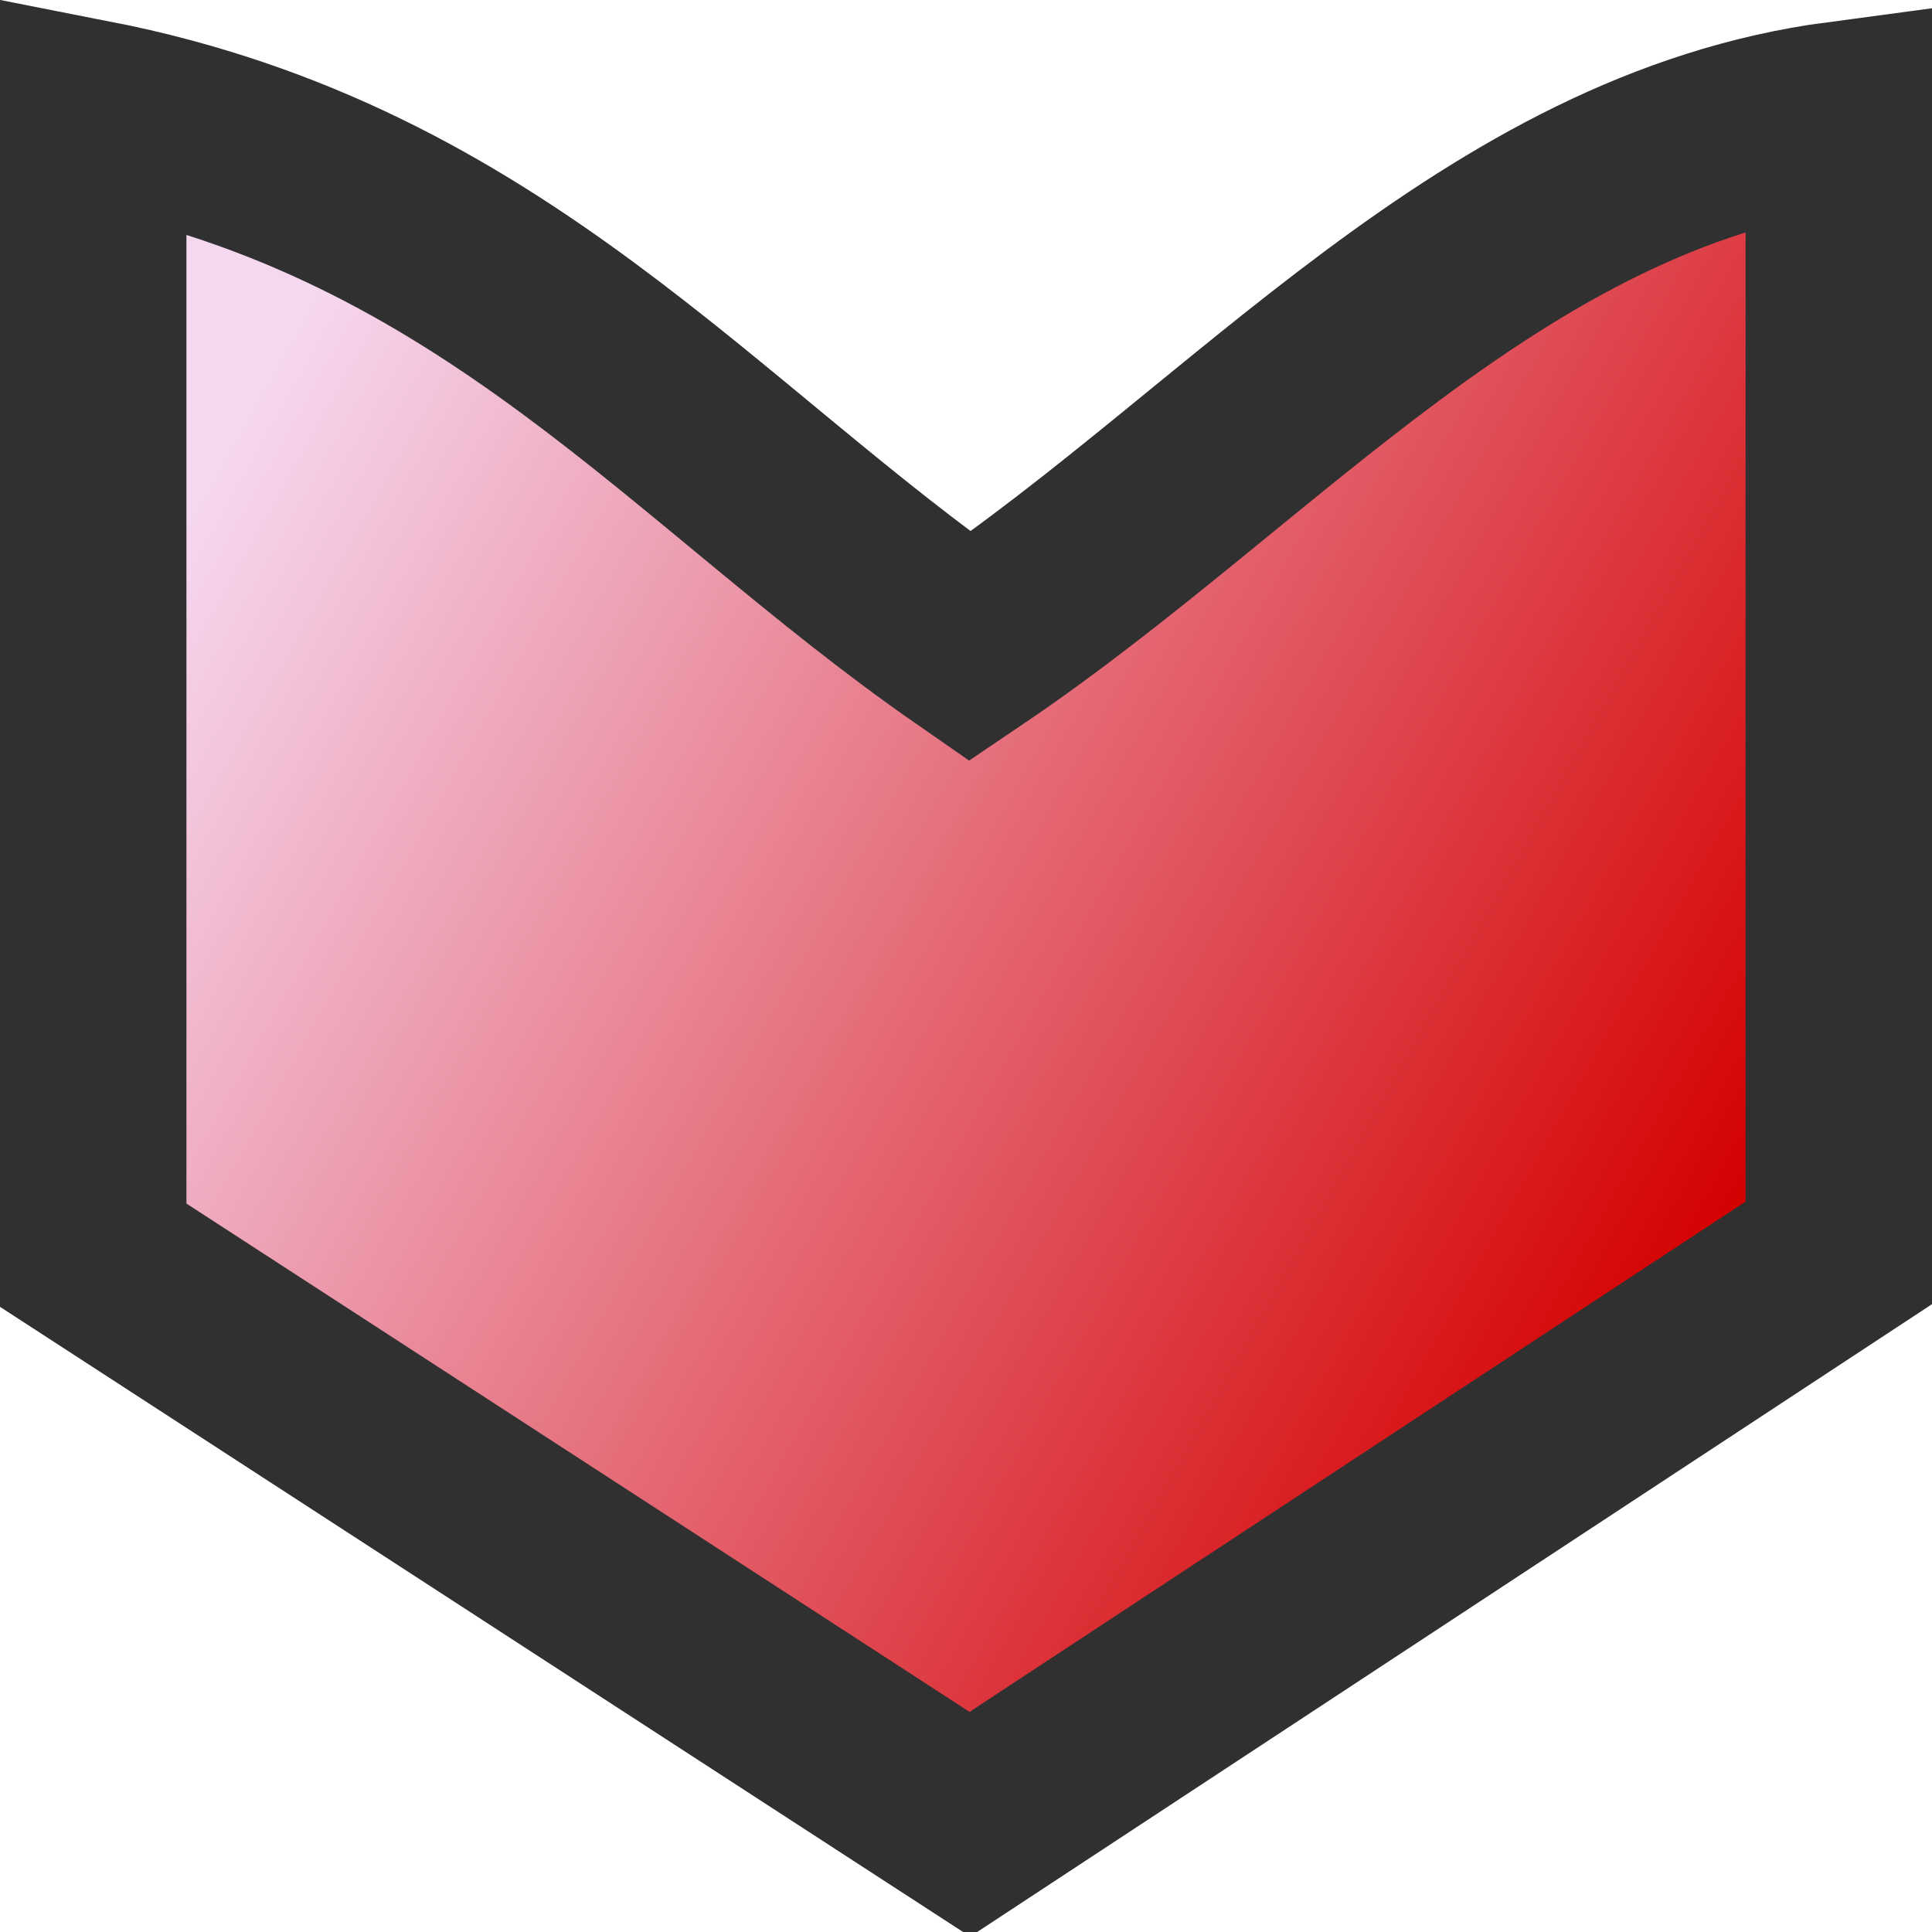
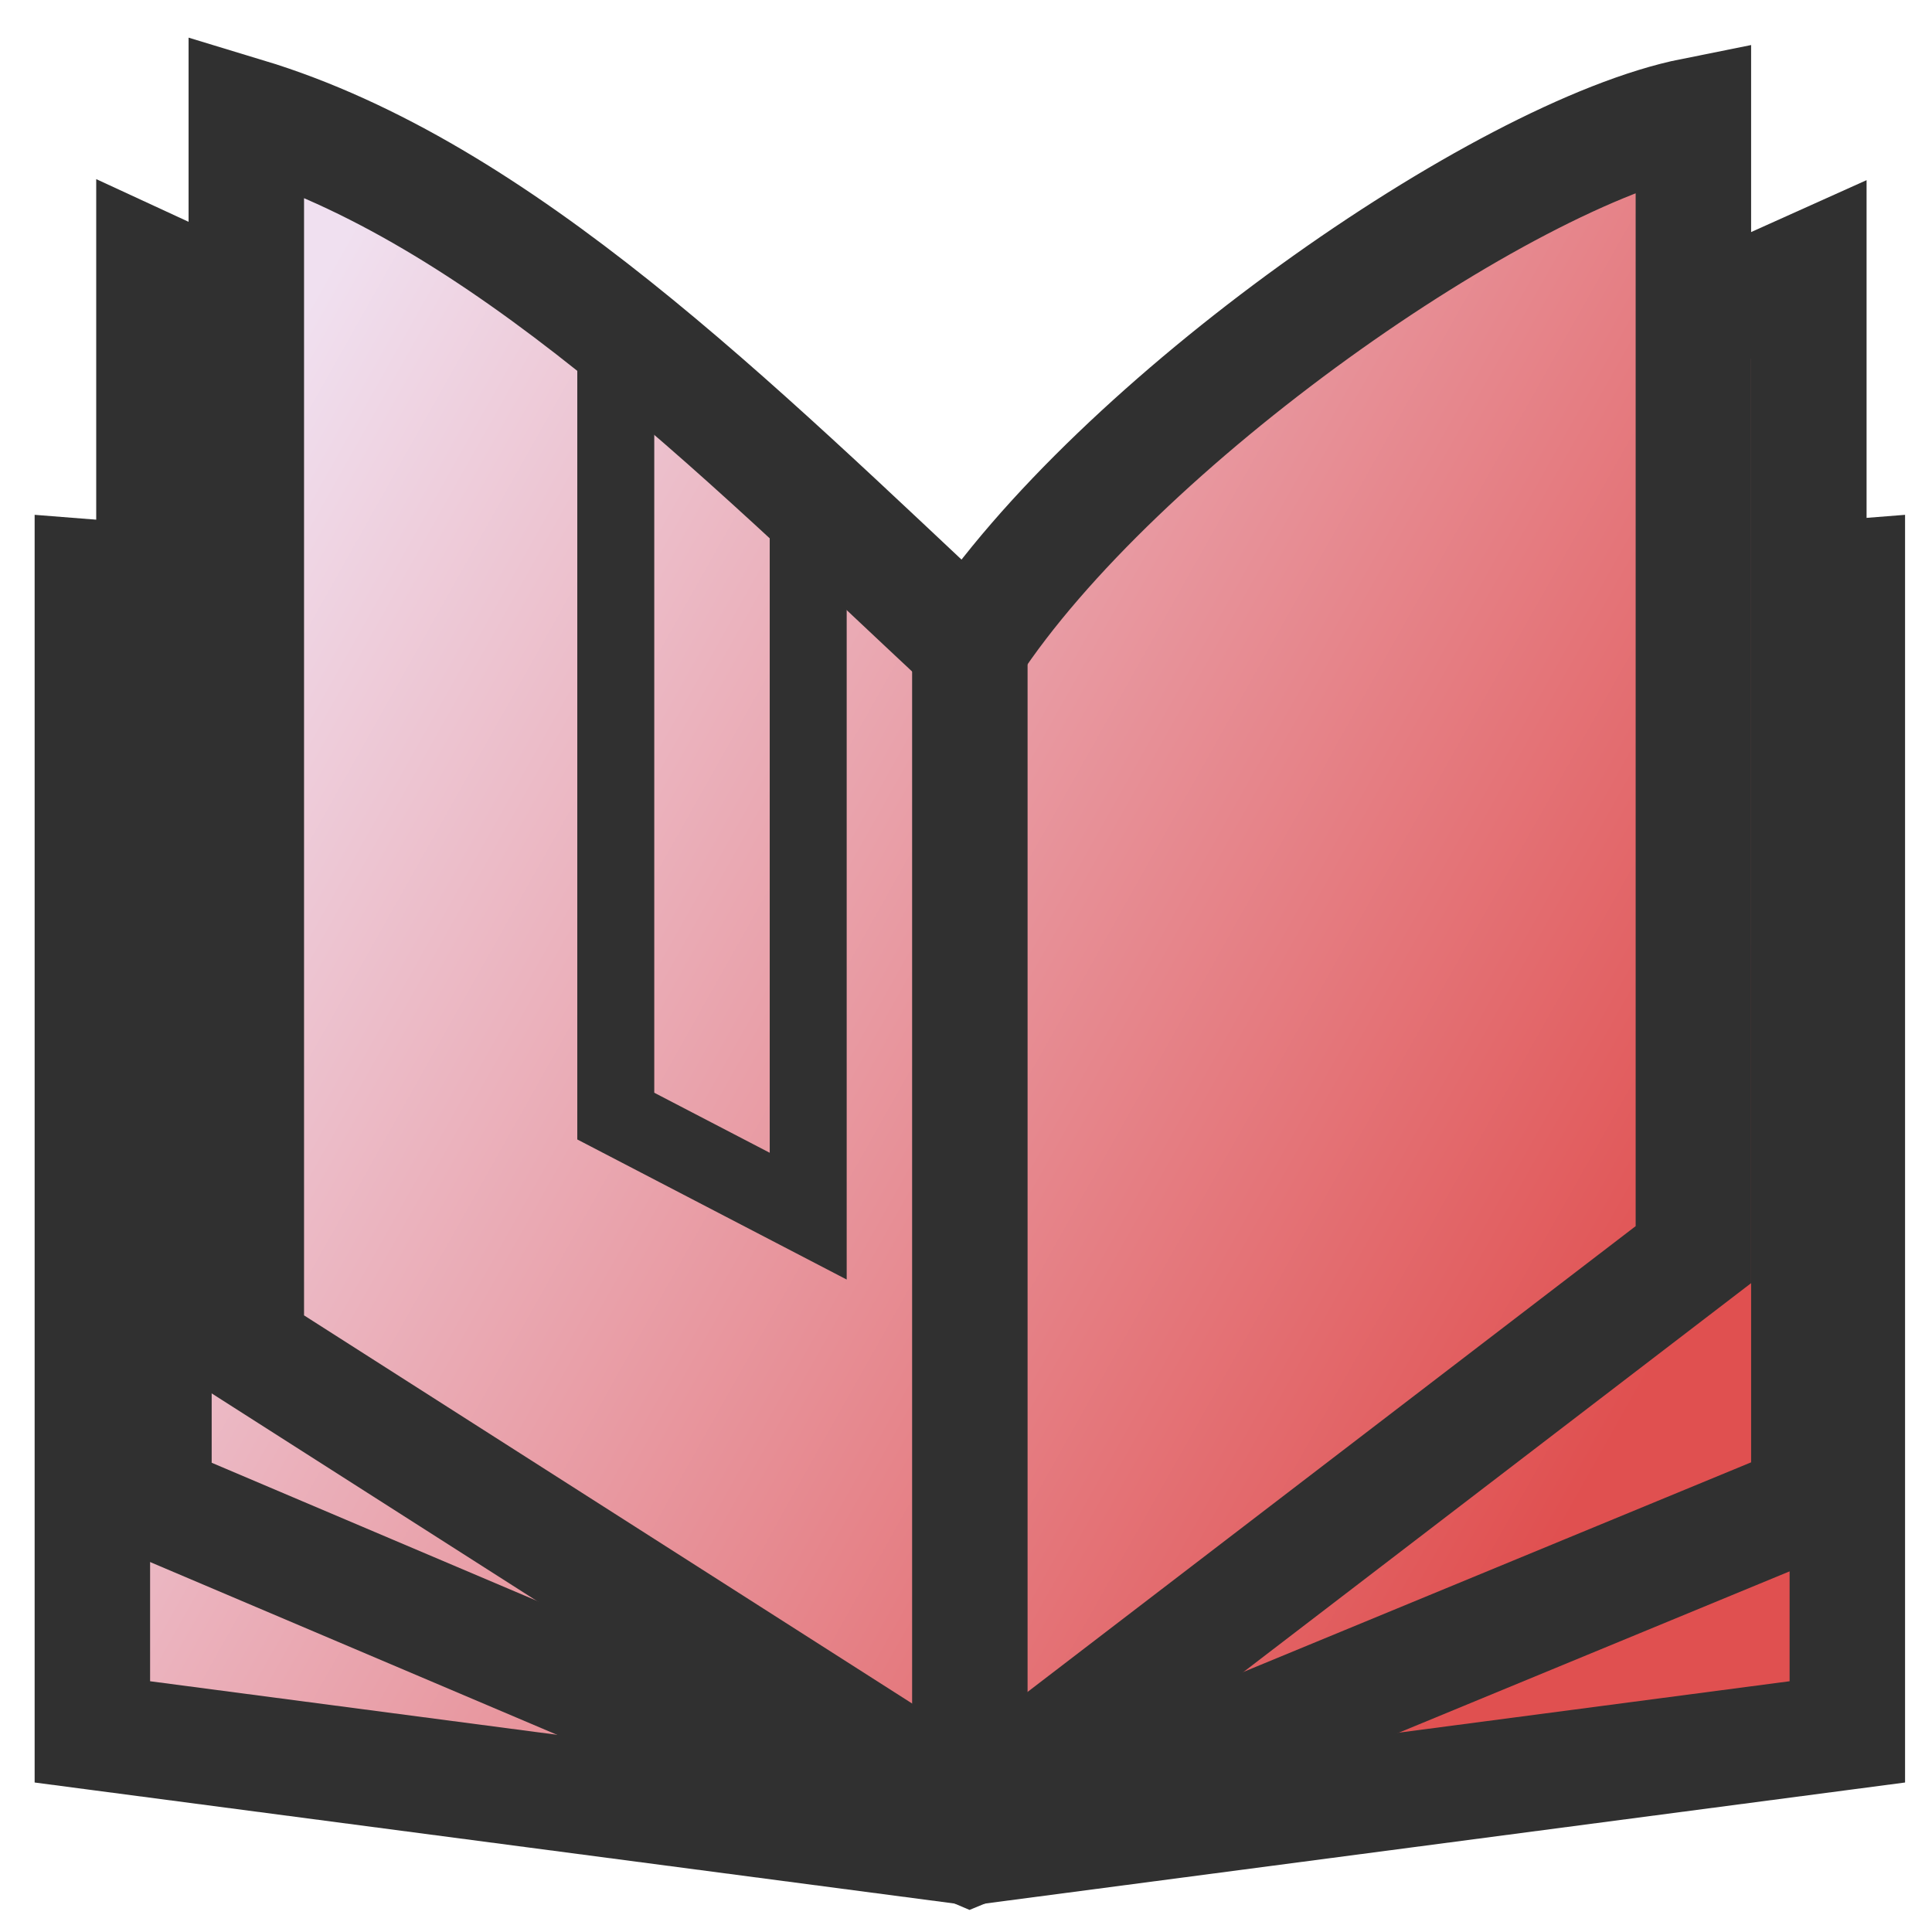
<svg xmlns="http://www.w3.org/2000/svg" xmlns:xlink="http://www.w3.org/1999/xlink" height="256" width="256" viewBox="5 5 251 251" version="1.1">
-   <defs id="defs1">
-     <linearGradient id="lG1">
-       <stop offset="0" style="stop-color:#d40000;stop-opacity:1" />
-       <stop offset="1" style="stop-color:#f6d7f0;stop-opacity:1" />
+   <defs>
+     <linearGradient id="colorRange">
+       <stop offset="0" style="stop-color:#e05050" />
+       <stop offset="1" style="stop-color:#f0e0f0" />
    </linearGradient>
-     <linearGradient gradientTransform="matrix(1,0,0,1,-1,-77)" gradientUnits="userSpaceOnUse" y2="109.421" x2="53.316" y1="217" x1="245" id="lG2" xlink:href="#lG1" />
+     <linearGradient id="gradientRotate" xlink:href="#colorRange" y2="109" x2="53" y1="217" x1="245" gradientTransform="matrix(1,0,0,1,-1,-77)" gradientUnits="userSpaceOnUse" />
  </defs>
-   <path d="M 131,242 17,168 V 19.8 C 69,30 95,64 131,89 168,64 199,26 244,20 v 147.7 z" style="opacity:1;fill:url(#lG2);fill-opacity:1;stroke:#303030;stroke-width:24.442" />
+   <style>
+       path {
+          fill:url(#gradientRotate);
+          stroke:#303030;
+          stroke-width:15
+       }
+    </style>
+   <path d="M 131,245 17,230 V 80 L 131,89 L 245,80 V 230 Z" />
+   <path d="M 131,245 25,200 V 40 L 131,89 L 240,40 V 200 Z" />
+   <path d="M 131,240 37,180 V 20 C 70,30 100,60 131,89 150,60 200,25 225,20 V 168 Z" />
+   <path d="M 85,50 v 100 l 25,13 V 73" style="fill:none;stroke-width:10" />
+   <path d="M 131,242 131,89" />
</svg>
